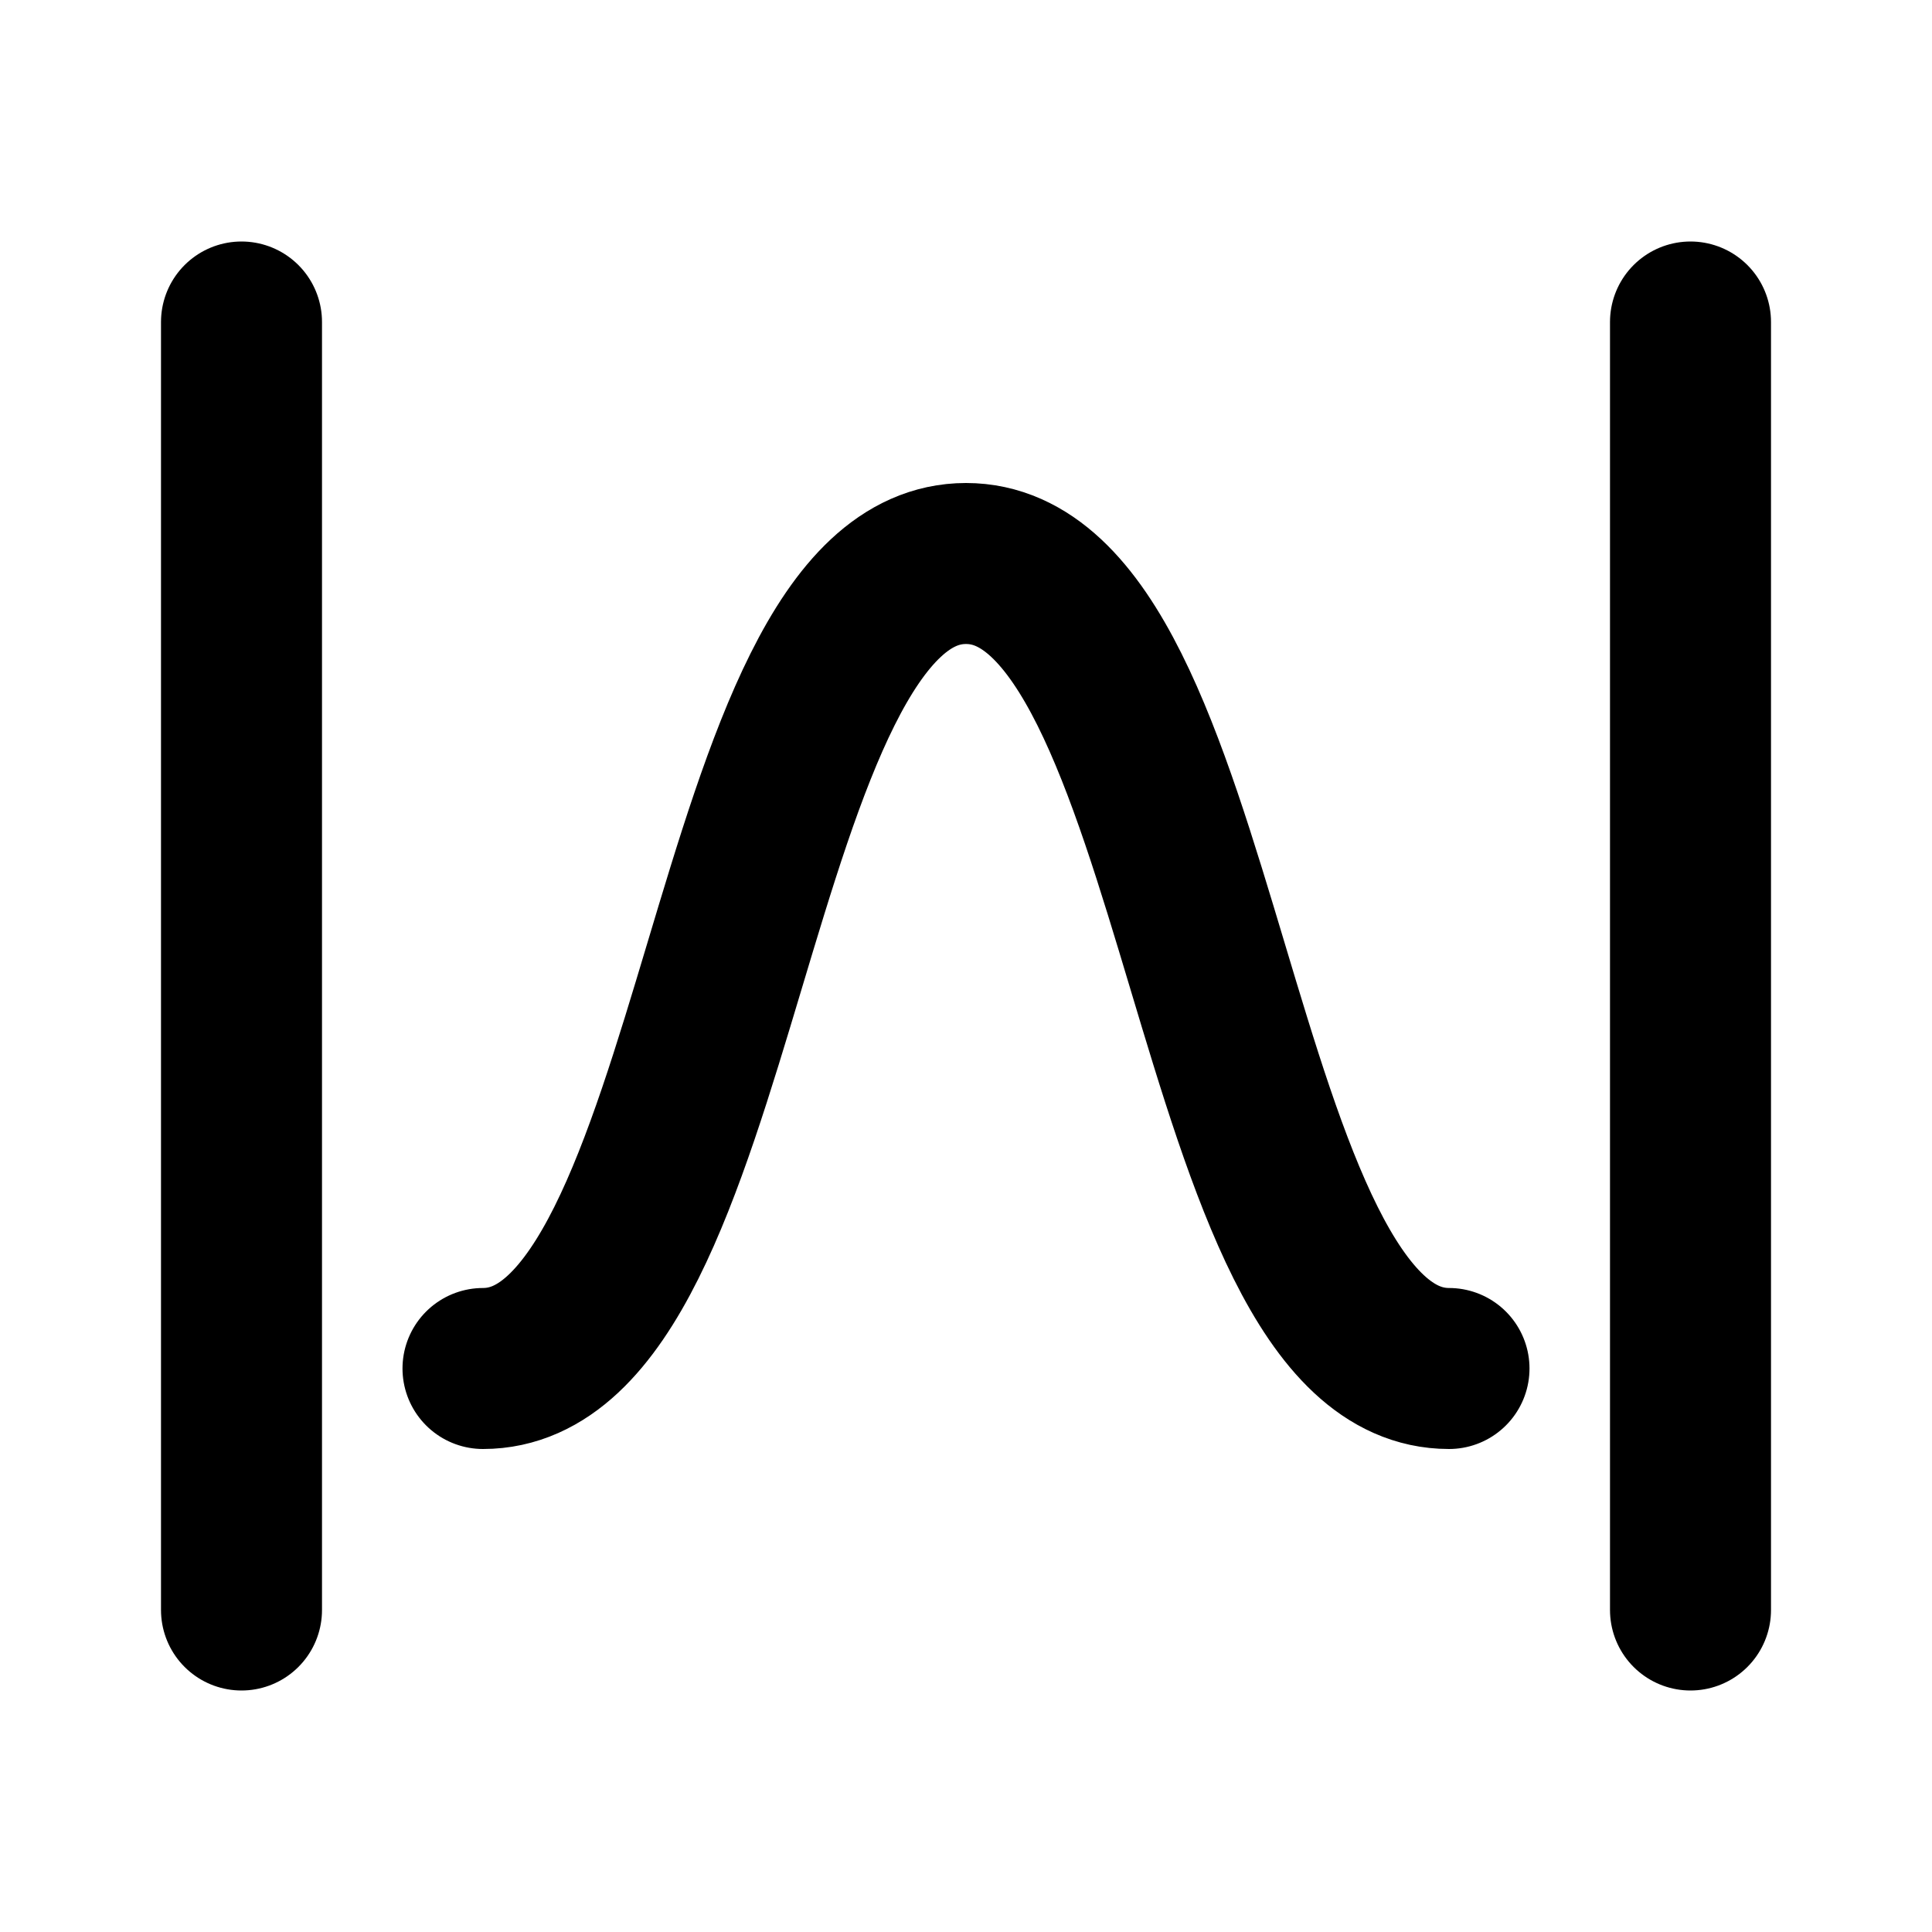
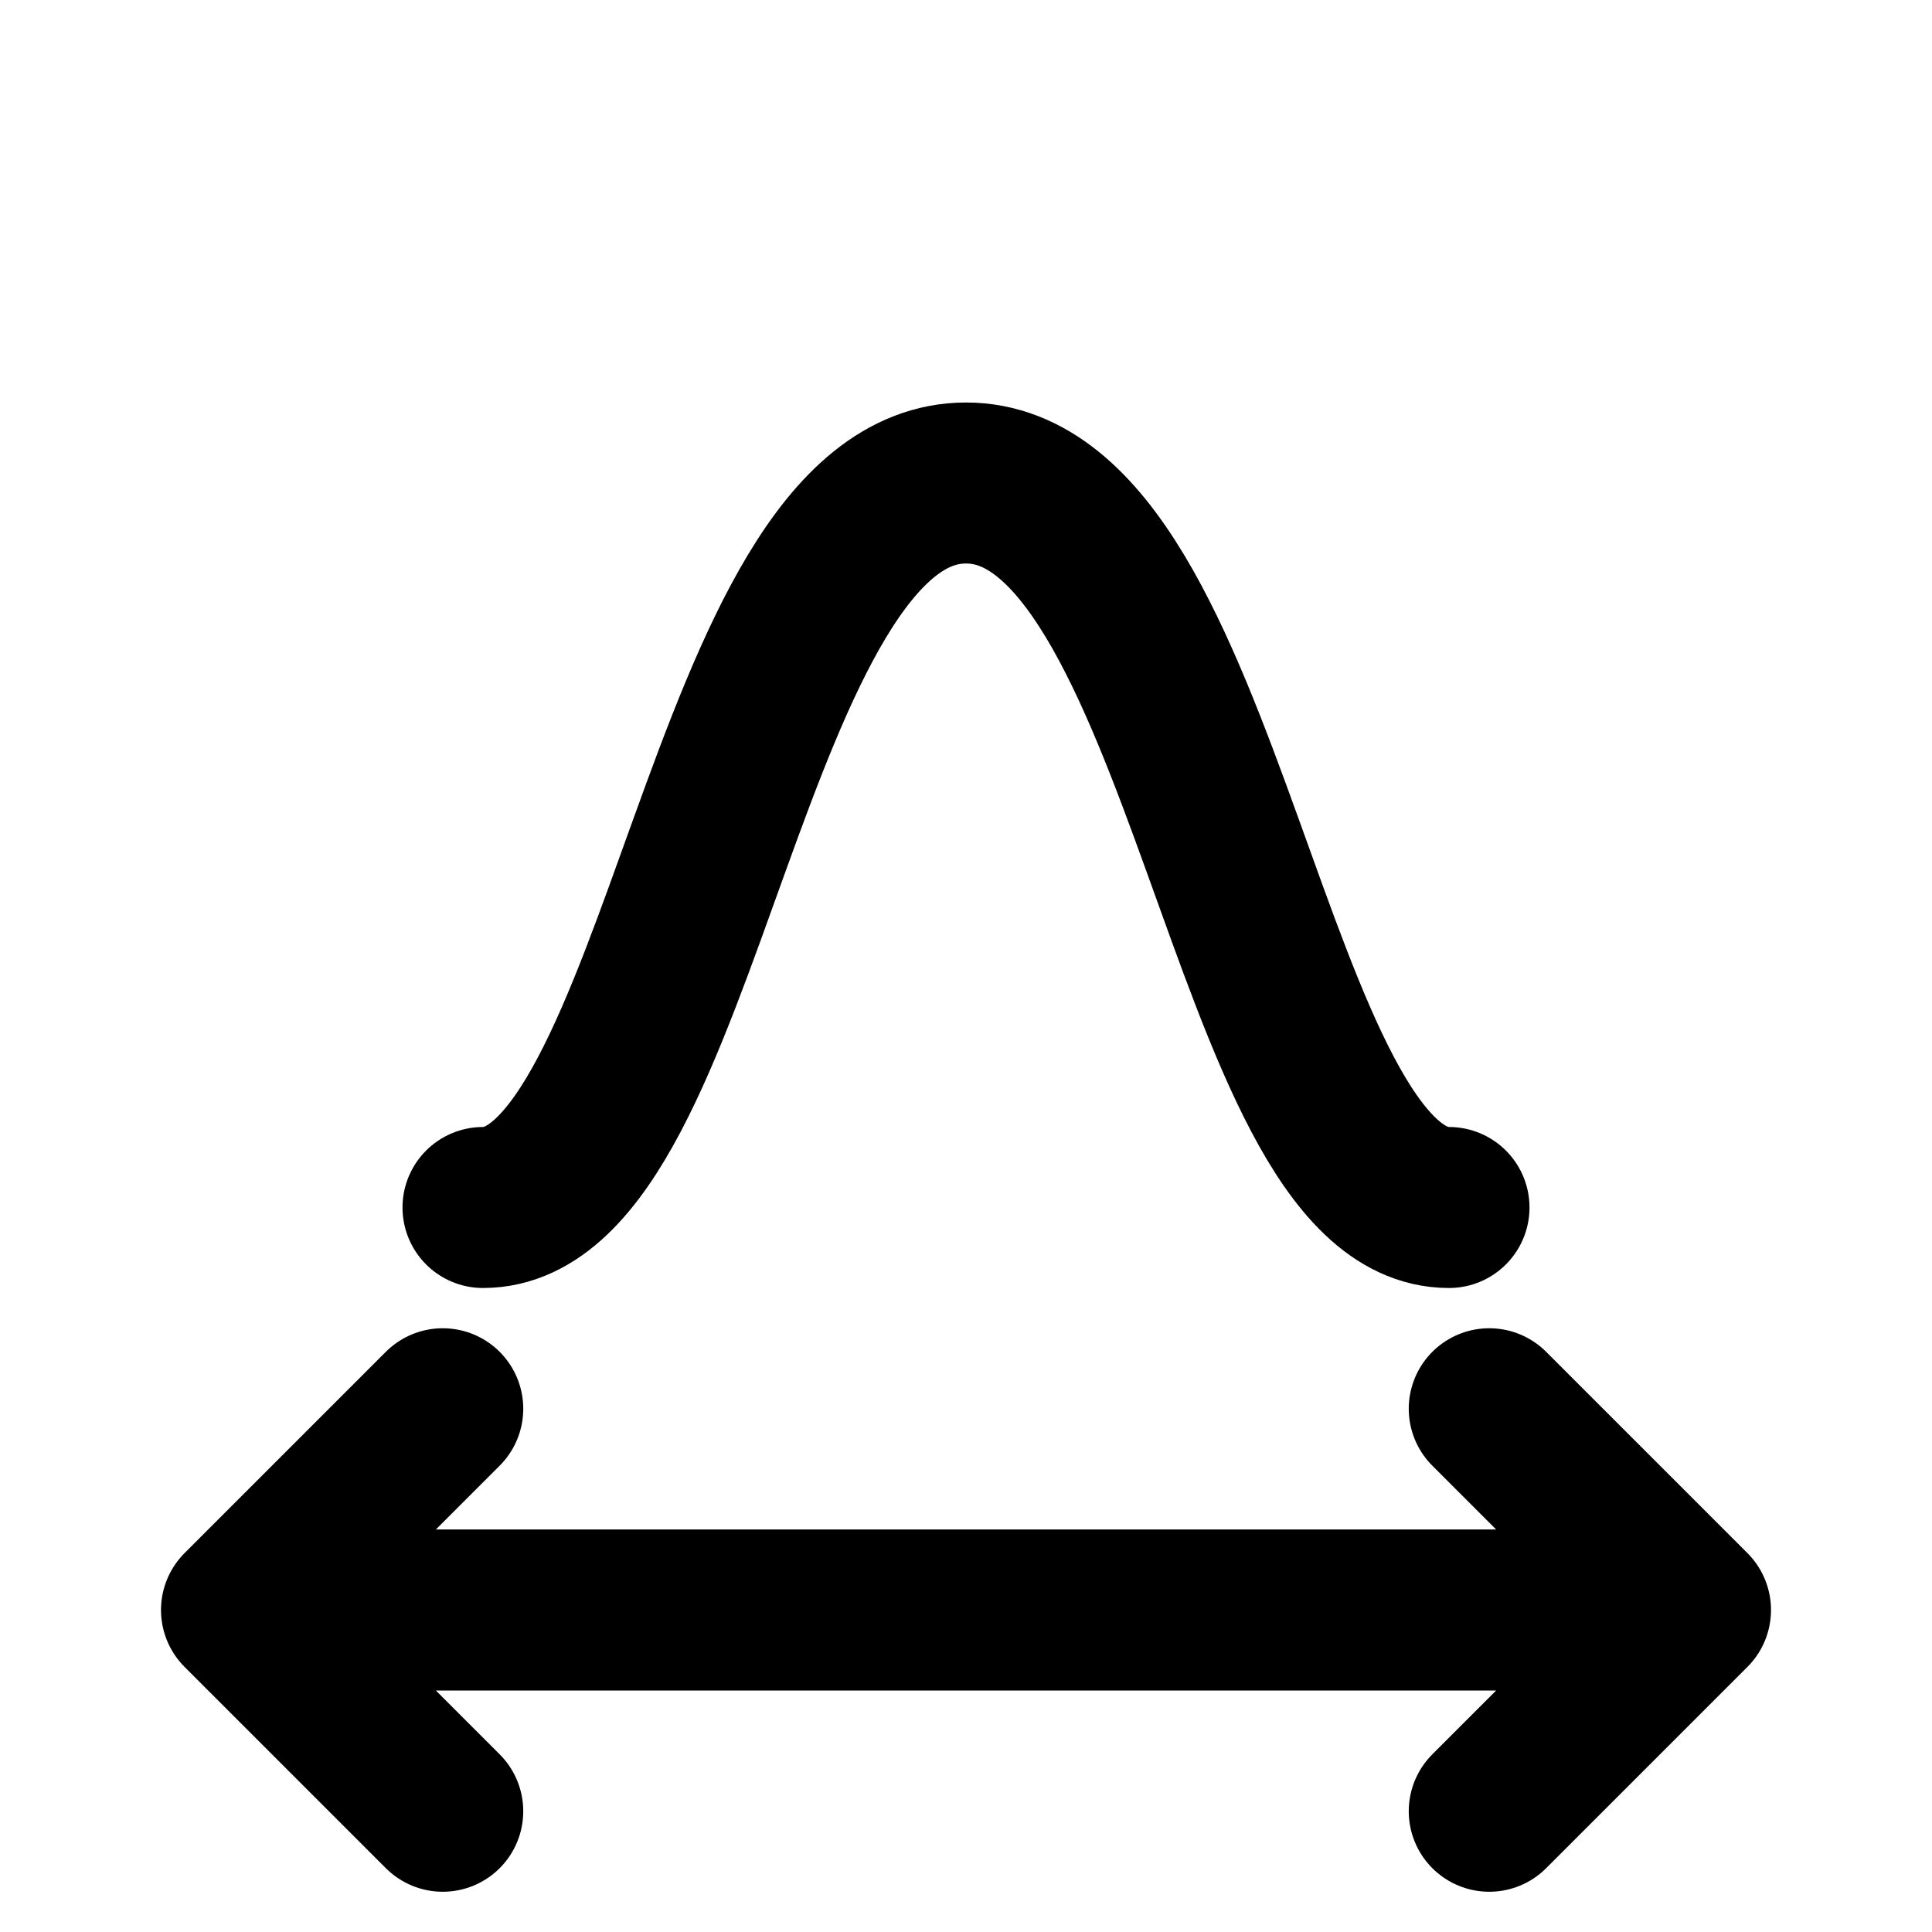
<svg xmlns="http://www.w3.org/2000/svg" width="24" height="24" viewBox="0 0 24 24" fill="none" stroke="#000" stroke-width="2" stroke-linecap="round" stroke-linejoin="round">
-   <path d="M3 4v16M21 4v16" />
-   <path d="M6 17c3 0 3-10 6-10s3 10 6 10" />
+   <path d="M6 15c2.5 0 3-9 6-9s3.5 9 6 9" />
+   <path d="M3 20h18M5.5 17.5 3 20l2.5 2.5M18.5 17.5 21 20l-2.5 2.5" />
</svg>
